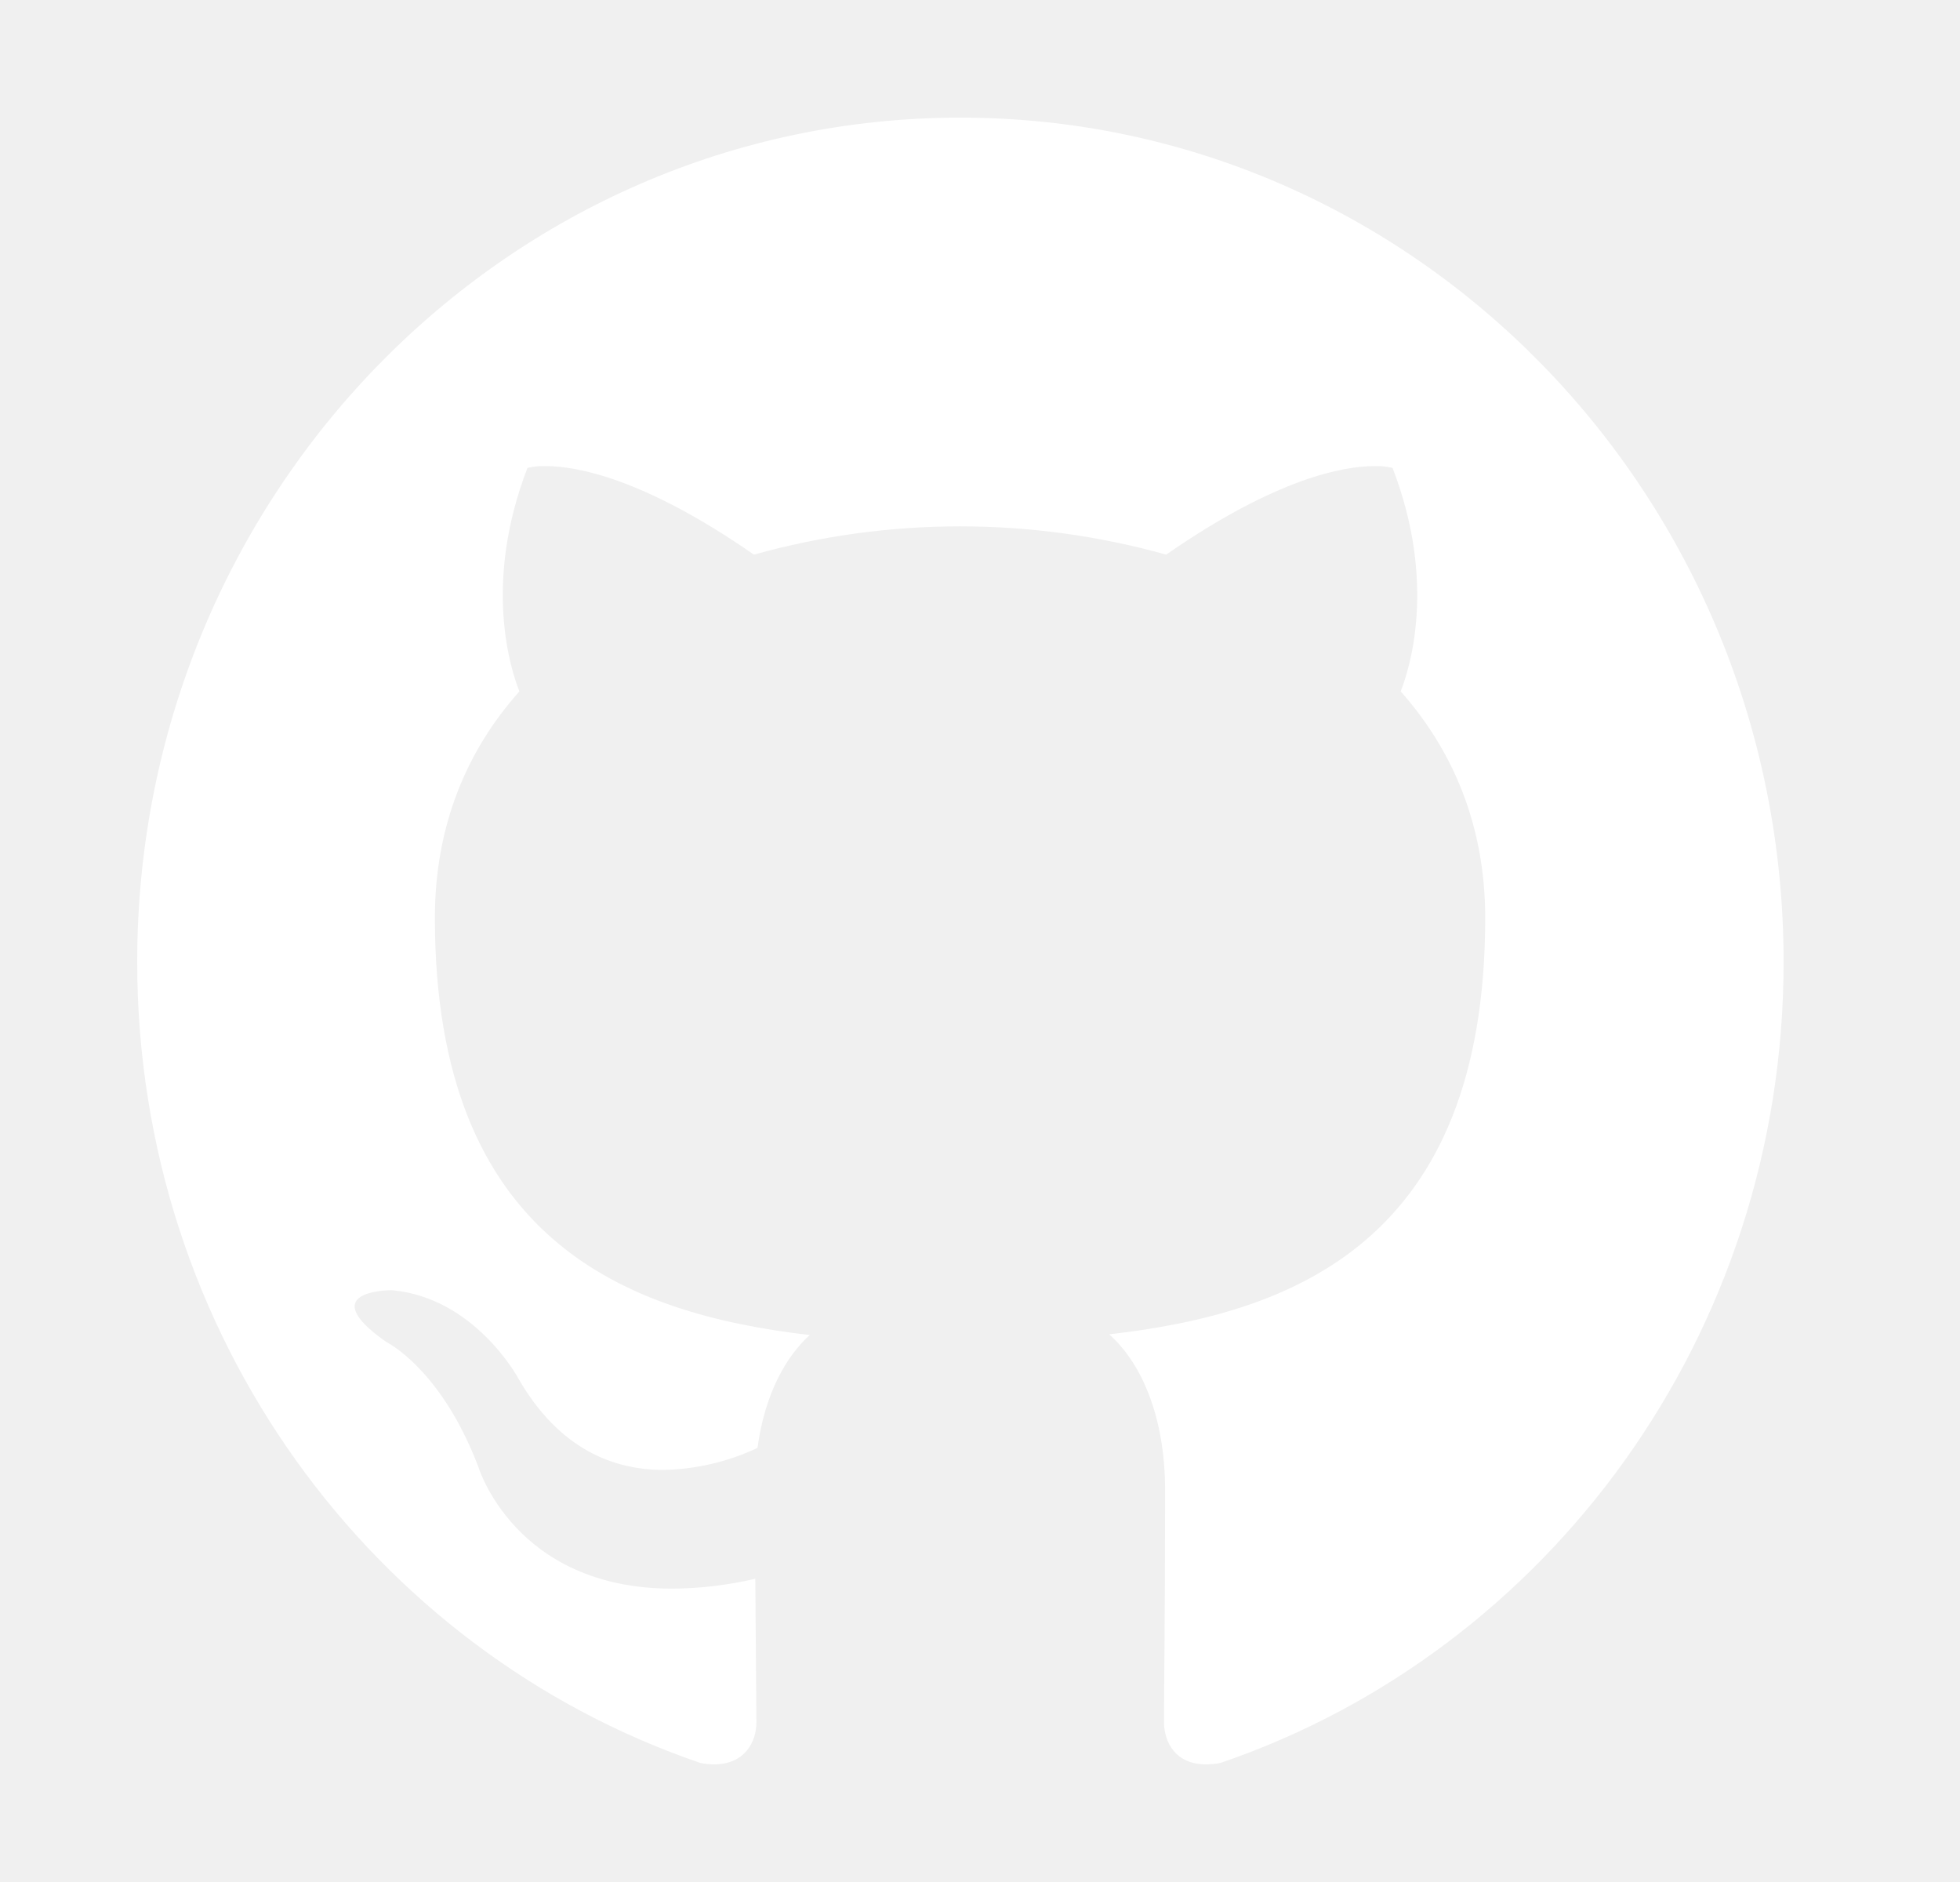
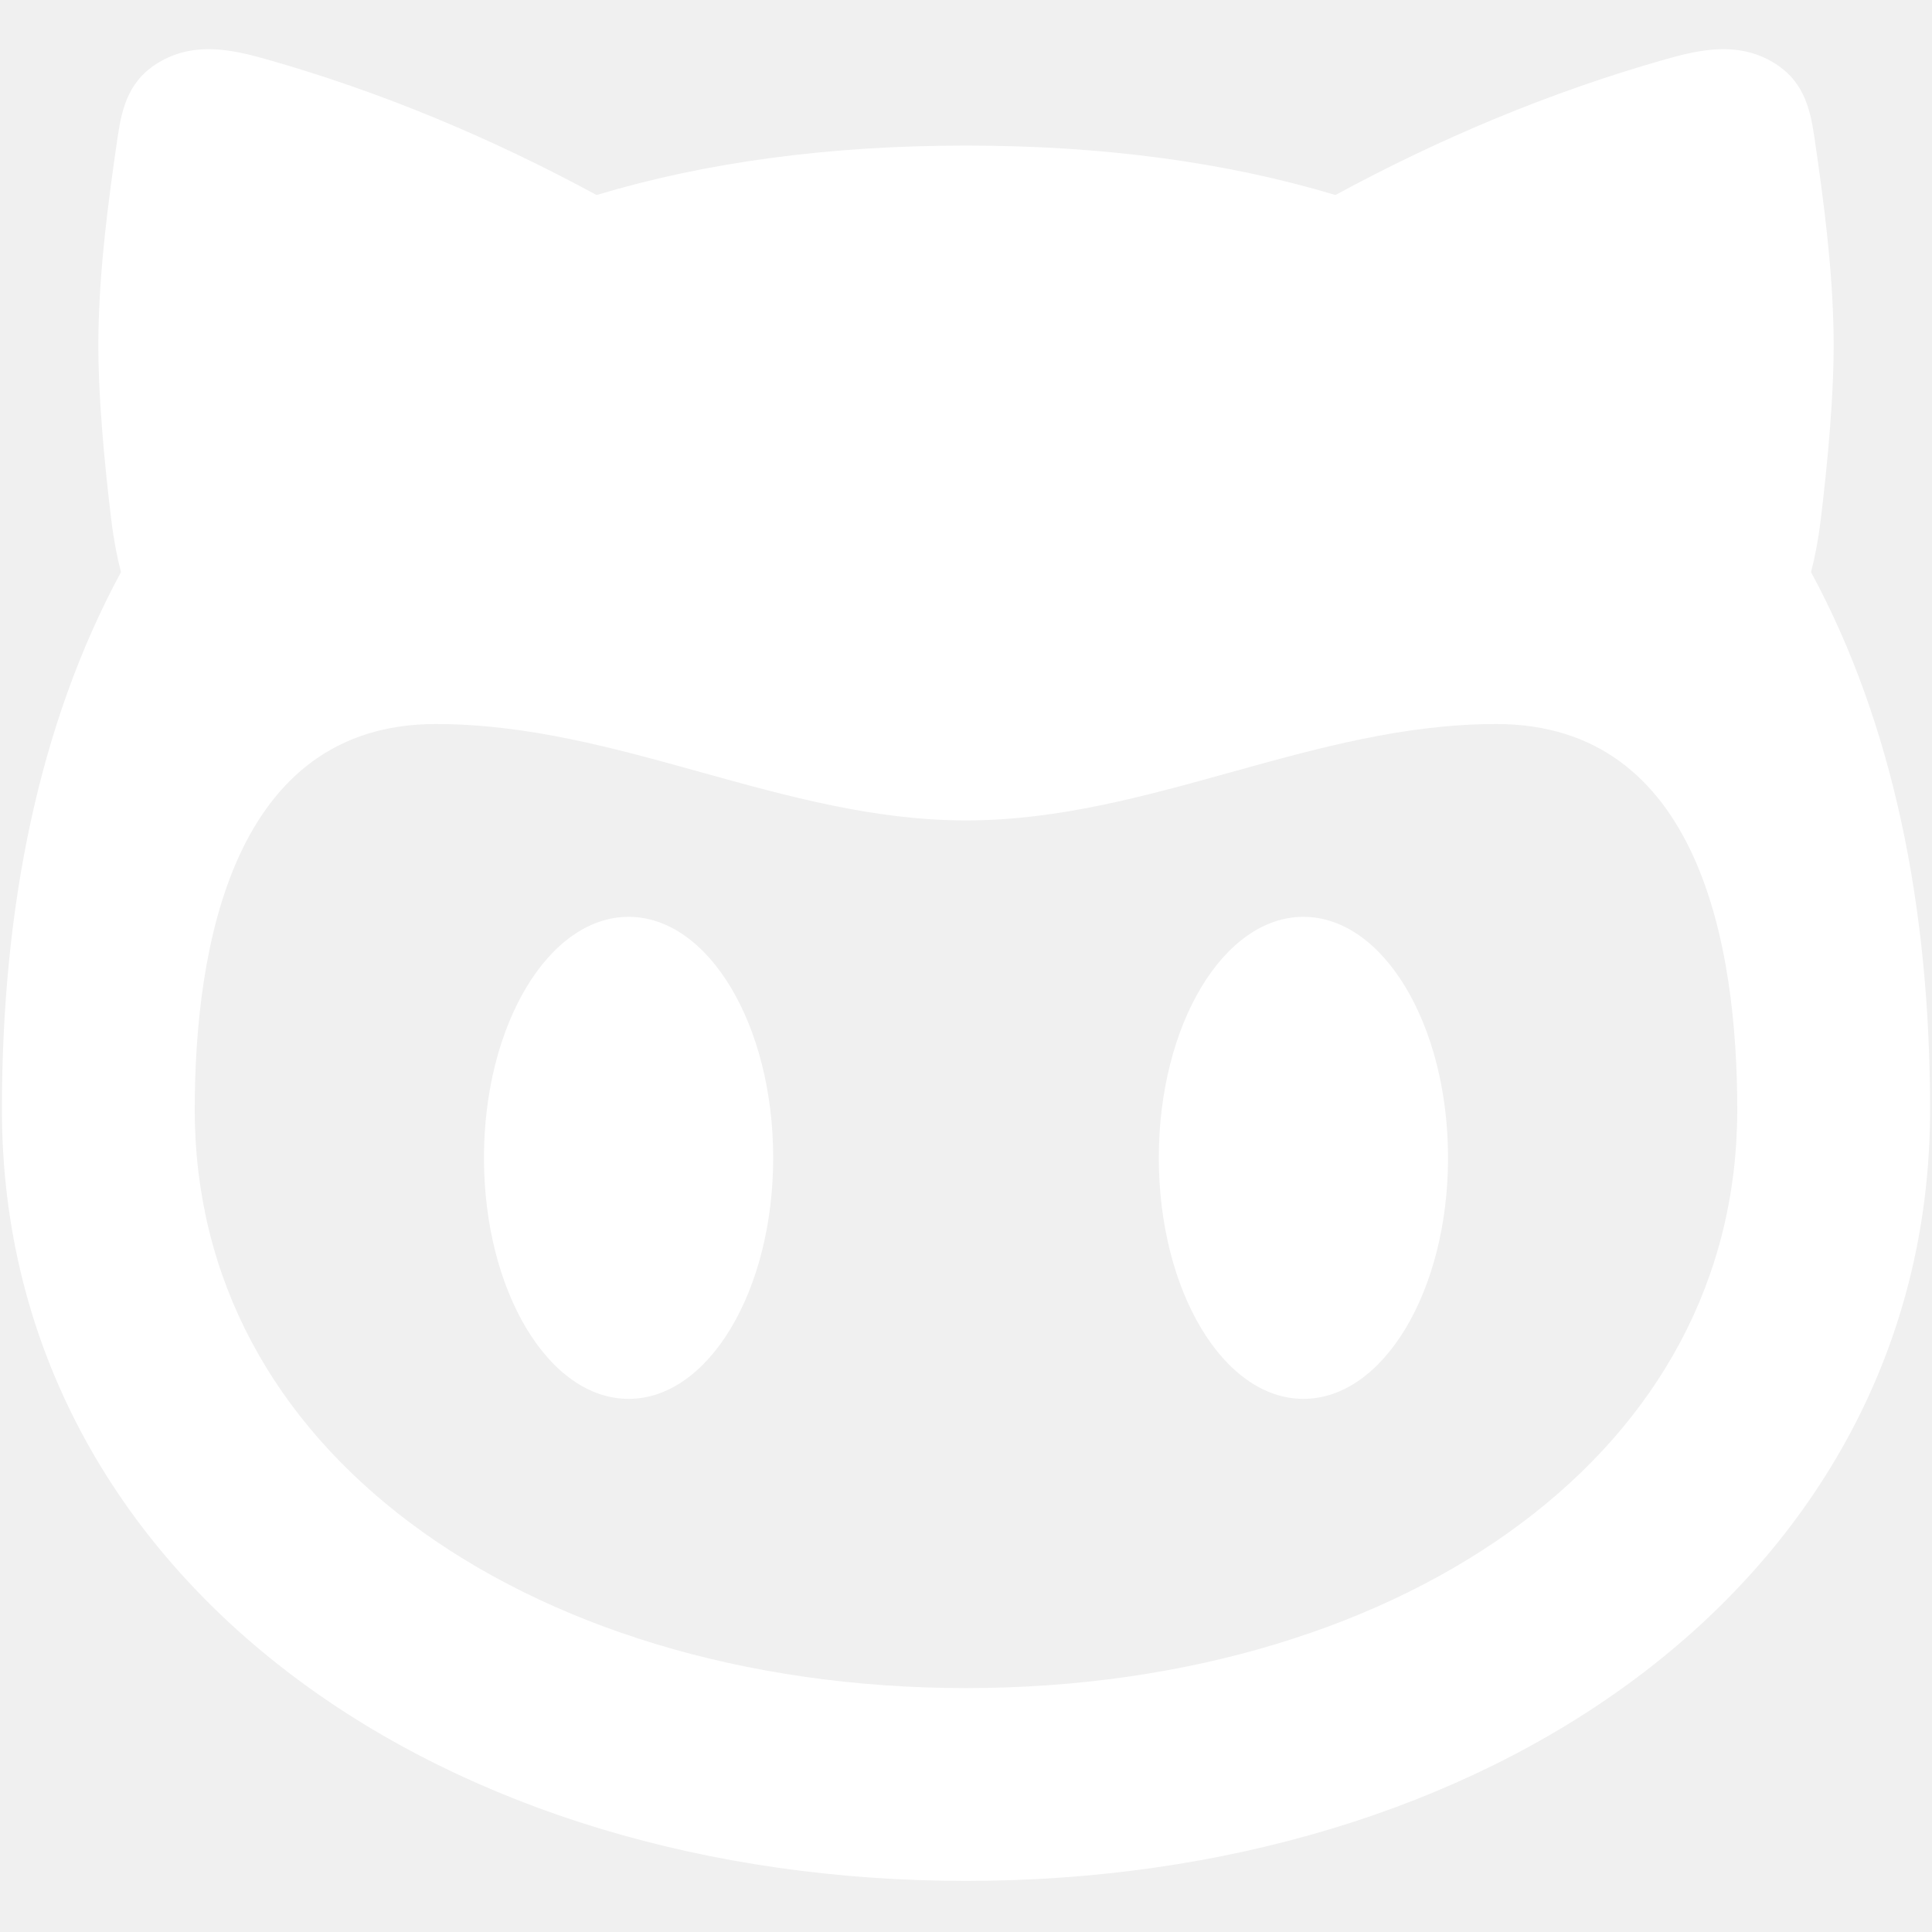
- <svg xmlns="http://www.w3.org/2000/svg" width="25" height="24" viewBox="0 0 25 24" fill="none">
-   <path d="M12.25 1.5C6.452 1.5 1.75 6.323 1.75 12.267C1.75 17.025 4.759 21.056 8.931 22.481C8.99 22.494 9.049 22.5 9.109 22.5C9.498 22.5 9.648 22.214 9.648 21.966C9.648 21.708 9.639 21.033 9.634 20.133C9.287 20.214 8.932 20.257 8.575 20.259C6.555 20.259 6.095 18.689 6.095 18.689C5.617 17.447 4.928 17.114 4.928 17.114C4.014 16.472 4.923 16.453 4.994 16.453H4.998C6.053 16.547 6.606 17.569 6.606 17.569C7.131 18.488 7.834 18.745 8.463 18.745C8.878 18.737 9.287 18.641 9.662 18.464C9.756 17.77 10.028 17.297 10.328 17.025C7.998 16.753 5.547 15.83 5.547 11.705C5.547 10.528 5.955 9.567 6.625 8.817C6.517 8.545 6.156 7.448 6.728 5.967C6.805 5.949 6.884 5.941 6.963 5.944C7.342 5.944 8.2 6.089 9.616 7.073C11.336 6.592 13.155 6.592 14.875 7.073C16.291 6.089 17.148 5.944 17.528 5.944C17.607 5.941 17.686 5.949 17.762 5.967C18.334 7.448 17.973 8.545 17.866 8.817C18.536 9.572 18.944 10.533 18.944 11.705C18.944 15.839 16.488 16.748 14.148 17.016C14.523 17.348 14.861 18.005 14.861 19.008C14.861 20.447 14.847 21.609 14.847 21.961C14.847 22.214 14.992 22.5 15.381 22.5C15.444 22.5 15.507 22.494 15.569 22.481C19.745 21.056 22.75 17.02 22.75 12.267C22.75 6.323 18.048 1.5 12.25 1.5Z" fill="white" />
+ <svg xmlns="http://www.w3.org/2000/svg" width="24" height="24" viewBox="0 0 668 634" fill="white">
+   <path fill-rule="evenodd" clip-rule="evenodd" d="M633.973 98.615C634.29 118.833 631.777 144.216 629.527 162.69C628.65 169.895 627.457 175.892 626.177 180.818C654.757 233.667 667.333 297.247 667.333 366.667C667.333 448.947 627.757 516.7 566.127 562.903C505.063 608.683 422.687 633.333 334 633.333C245.313 633.333 162.936 608.683 101.873 562.903C40.242 516.7 0.667 448.947 0.667 366.667C0.667 297.247 13.244 233.667 41.824 180.817C40.544 175.892 39.352 169.895 38.474 162.69C36.224 144.216 33.711 118.833 34.027 98.615C34.383 75.835 37.361 53.057 40.663 30.46C42.19 20.009 44.614 10.182 55.961 3.972C67.552 -2.371 79.758 -0.006 91.799 3.403C132.416 14.904 170.496 31.036 206.268 50.429C243.983 39.096 286.61 33.333 334 33.333C381.39 33.333 424.017 39.096 461.733 50.429C497.503 31.036 535.583 14.904 576.2 3.403C588.243 -0.006 600.45 -2.371 612.04 3.972C623.387 10.182 625.81 20.009 627.337 30.46C630.64 53.057 633.617 75.835 633.973 98.615ZM600.667 366.667C600.667 310.427 587.74 233.333 517.333 233.333C485.593 233.333 455.58 241.673 425.58 250.013C395.607 258.34 365.65 266.667 334 266.667C302.35 266.667 272.393 258.34 242.421 250.013C212.42 241.673 182.405 233.333 150.667 233.333C80.46 233.333 67.333 310.657 67.333 366.667C67.333 425.453 94.915 474.367 141.863 509.563C189.378 545.187 257.002 566.667 334 566.667C410.997 566.667 478.62 545.183 526.137 509.563C573.087 474.367 600.667 425.453 600.667 366.667ZM267.333 383.333C267.333 429.357 244.948 466.667 217.333 466.667C189.719 466.667 167.333 429.357 167.333 383.333C167.333 337.31 189.719 300 217.333 300C244.948 300 267.333 337.31 267.333 383.333ZM450.667 466.667C478.28 466.667 500.667 429.357 500.667 383.333C500.667 337.31 478.28 300 450.667 300C423.053 300 400.667 337.31 400.667 383.333C400.667 429.357 423.053 466.667 450.667 466.667Z" fill="white" />
</svg>
